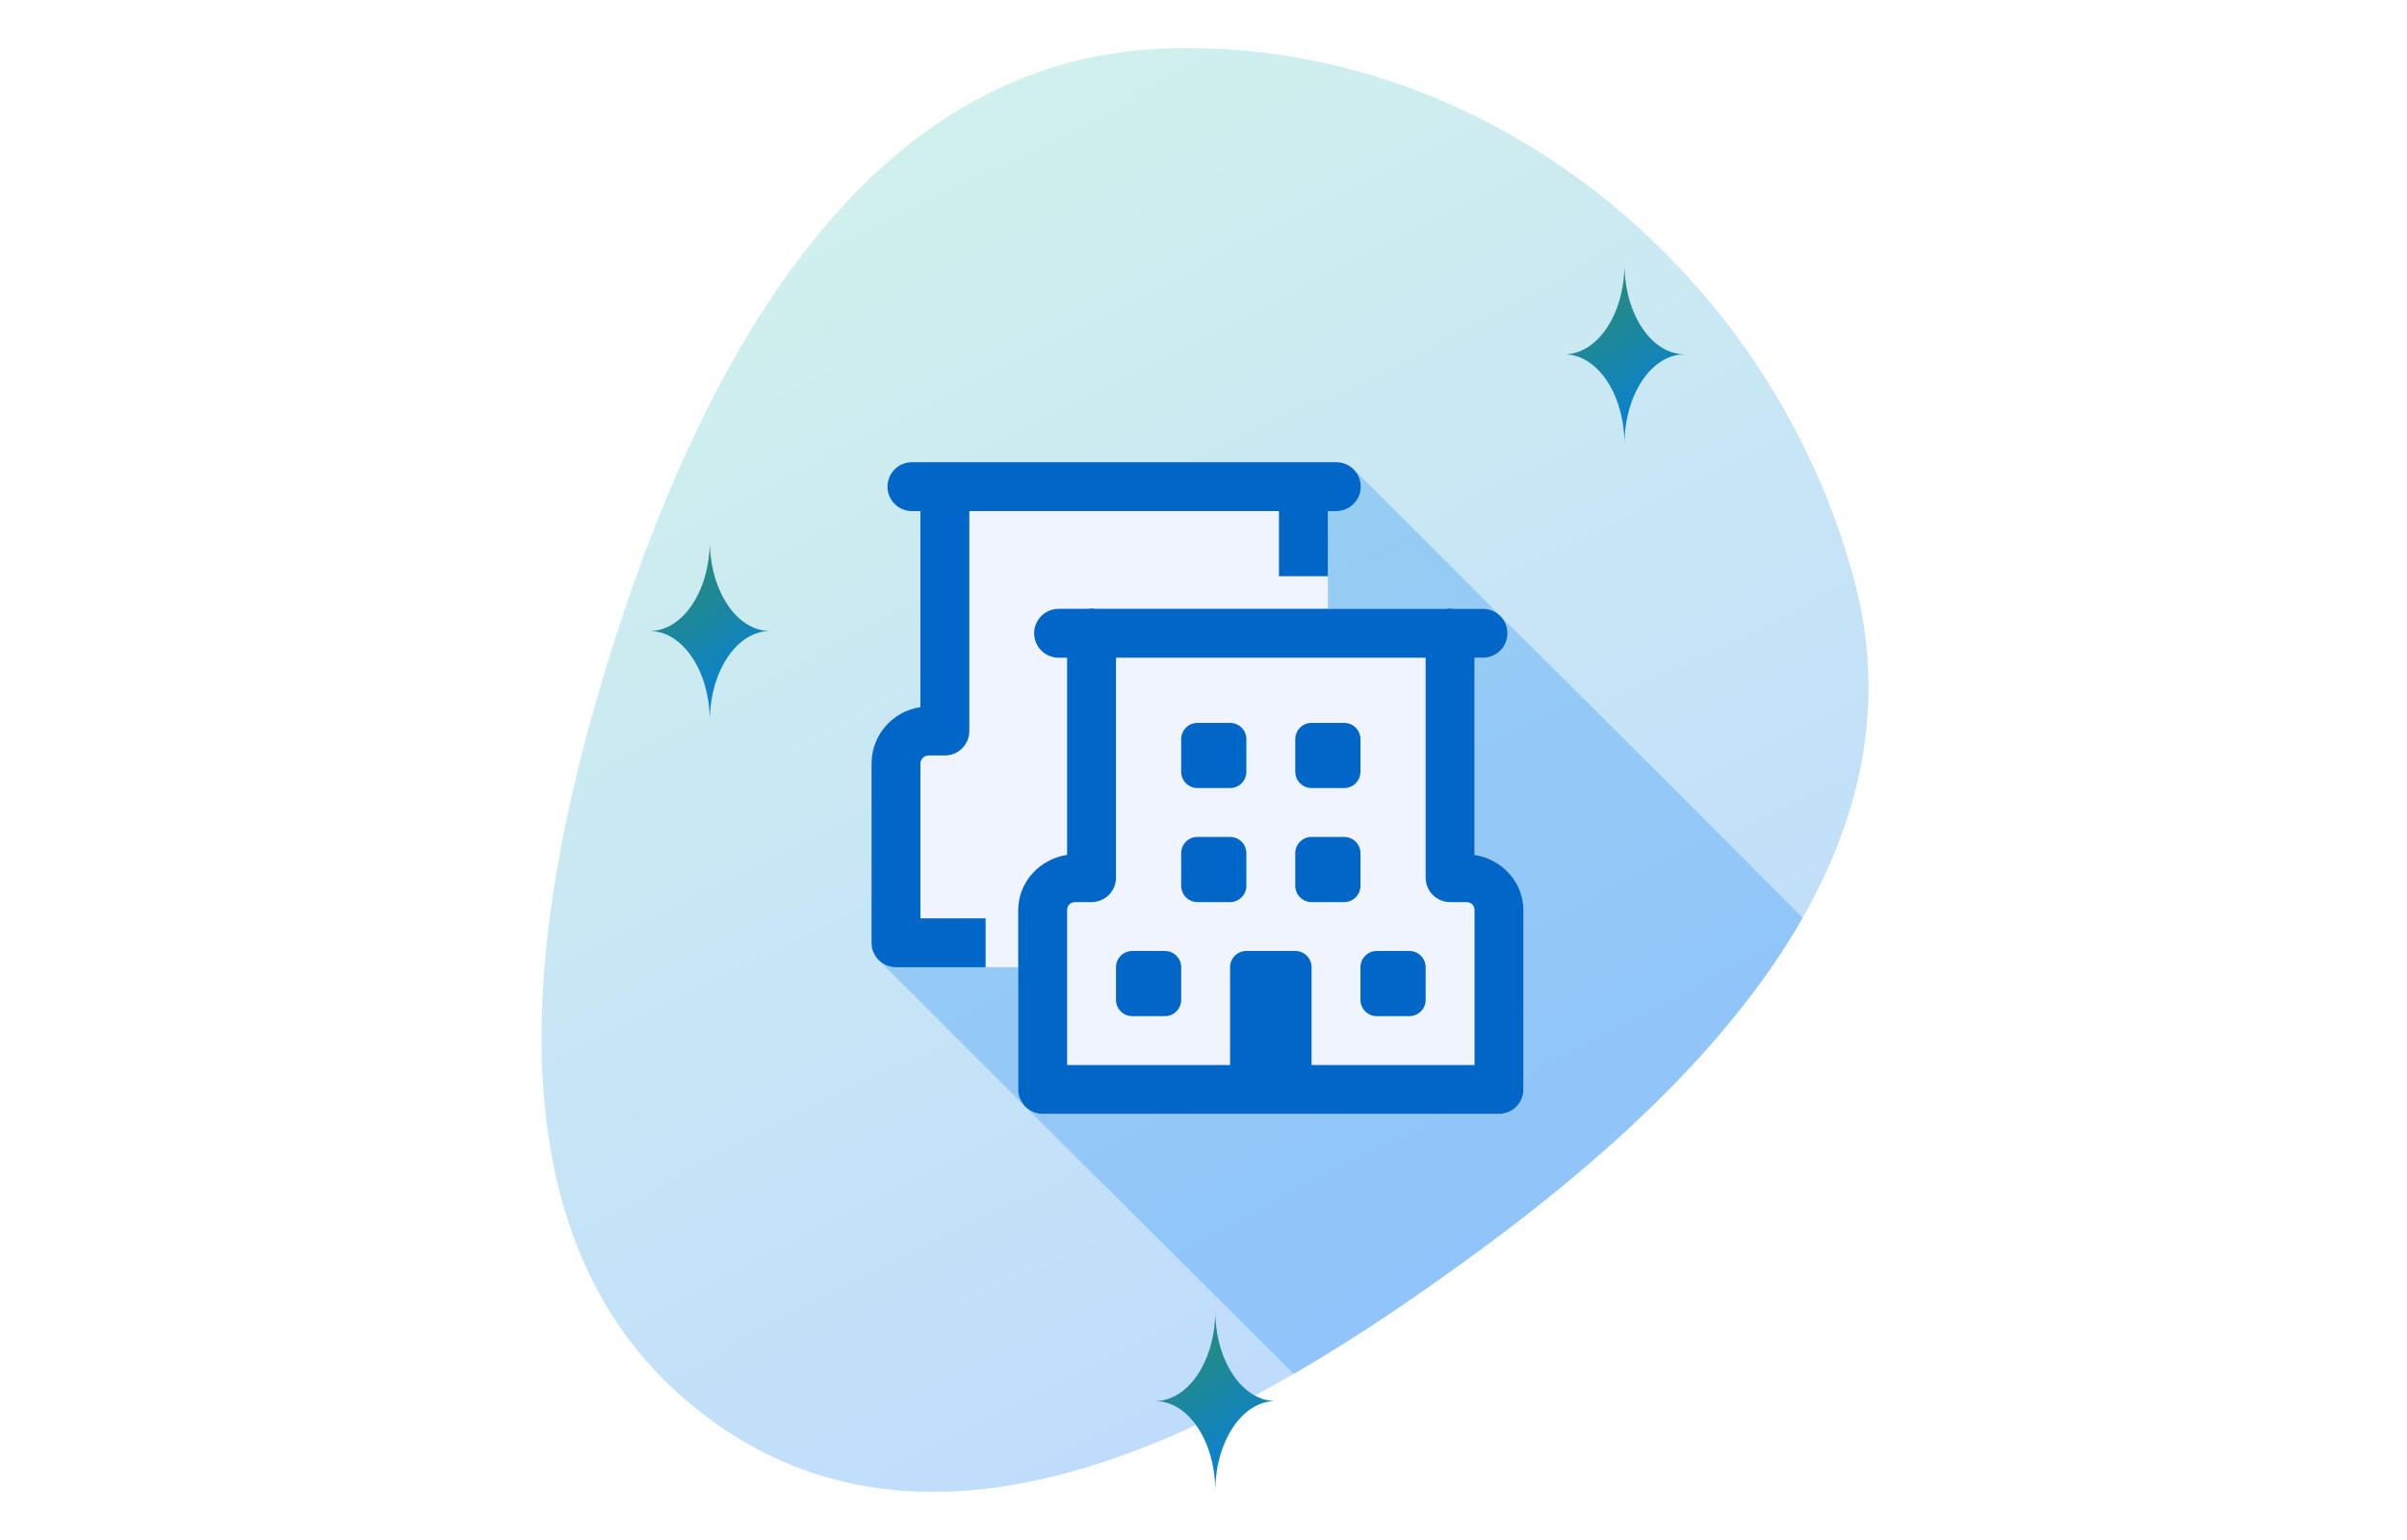
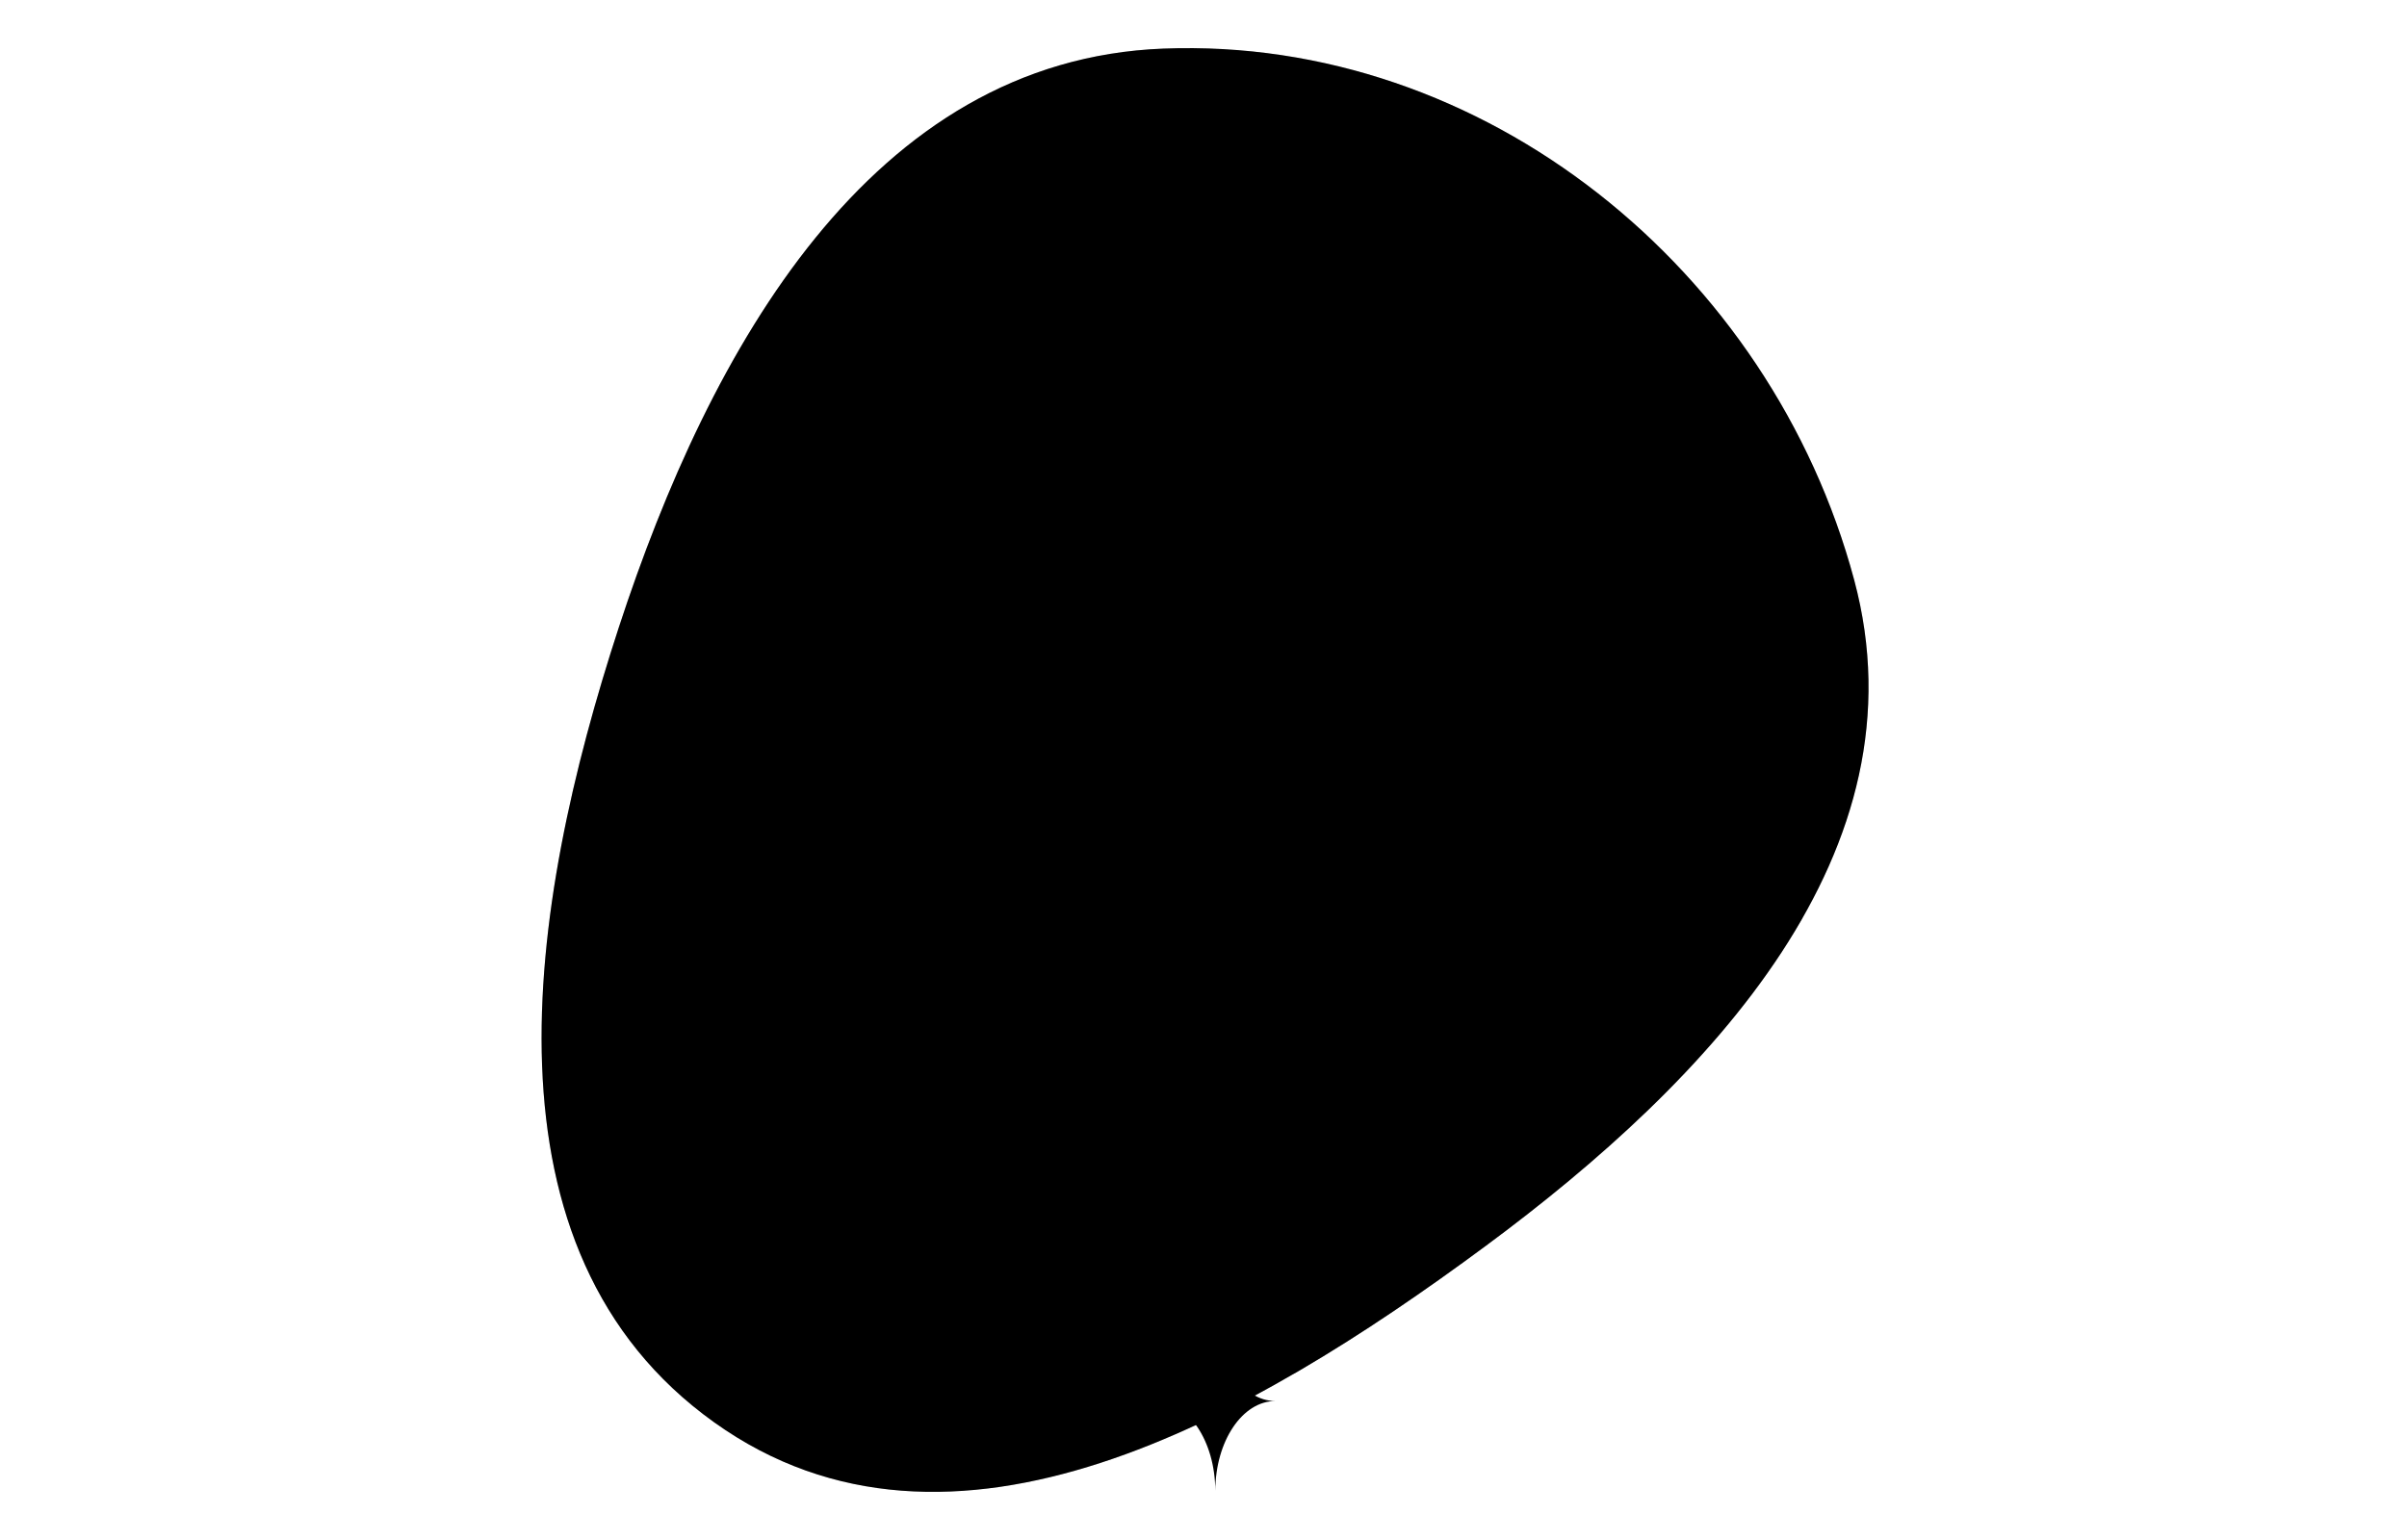
- <svg xmlns="http://www.w3.org/2000/svg" width="200" height="128" viewBox="0 0 200 128" fill="none">
-   <path fill-rule="evenodd" clip-rule="evenodd" d="M96.667 4.039C123.337 3.013 147.152 22.424 154.066 48.203C160.113 70.749 142.144 89.736 123.373 103.611C103.911 117.998 79.031 132.301 59.345 118.222C39.398 103.956 43.797 75.461 51.416 52.151C58.978 29.015 72.344 4.974 96.667 4.039Z" fill="#F0F4FF" />
-   <path fill-rule="evenodd" clip-rule="evenodd" d="M96.667 4.039C123.337 3.013 147.152 22.424 154.066 48.203C160.113 70.749 142.144 89.736 123.373 103.611C103.911 117.998 79.031 132.301 59.345 118.222C39.398 103.956 43.797 75.461 51.416 52.151C58.978 29.015 72.344 4.974 96.667 4.039Z" fill="url(#paint0_linear_1264_272793)" fill-opacity="0.2" />
-   <mask id="mask0_1264_272793" style="mask-type:alpha" maskUnits="userSpaceOnUse" x="45" y="4" width="111" height="120">
-     <path fill-rule="evenodd" clip-rule="evenodd" d="M96.667 4.039C123.337 3.013 147.152 22.424 154.066 48.203C160.113 70.749 142.144 89.736 123.373 103.611C103.911 117.998 79.031 132.301 59.345 118.222C39.398 103.956 43.797 75.461 51.416 52.151C58.978 29.015 72.344 4.974 96.667 4.039Z" fill="#F0F4FF" />
-     <path fill-rule="evenodd" clip-rule="evenodd" d="M96.667 4.039C123.337 3.013 147.152 22.424 154.066 48.203C160.113 70.749 142.144 89.736 123.373 103.611C103.911 117.998 79.031 132.301 59.345 118.222C39.398 103.956 43.797 75.461 51.416 52.151C58.978 29.015 72.344 4.974 96.667 4.039Z" fill="url(#paint1_linear_1264_272793)" fill-opacity="0.2" />
+ <svg xmlns="http://www.w3.org/2000/svg" width="200" height="128" viewBox="0 0 200 128">
+   <path fill-rule="evenodd" clip-rule="evenodd" d="M96.667 4.039C123.337 3.013 147.152 22.424 154.066 48.203C160.113 70.749 142.144 89.736 123.373 103.611C103.911 117.998 79.031 132.301 59.345 118.222C39.398 103.956 43.797 75.461 51.416 52.151C58.978 29.015 72.344 4.974 96.667 4.039Z" />
+   <path fill-rule="evenodd" clip-rule="evenodd" d="M96.667 4.039C123.337 3.013 147.152 22.424 154.066 48.203C160.113 70.749 142.144 89.736 123.373 103.611C103.911 117.998 79.031 132.301 59.345 118.222C39.398 103.956 43.797 75.461 51.416 52.151C58.978 29.015 72.344 4.974 96.667 4.039Z" fill-opacity="0.2" />
+   <mask id="mask0_1264_272793" style="mask-type: alpha;" maskUnits="userSpaceOnUse" x="45" y="4" width="111" height="120">
+     <path fill-rule="evenodd" clip-rule="evenodd" d="M96.667 4.039C123.337 3.013 147.152 22.424 154.066 48.203C160.113 70.749 142.144 89.736 123.373 103.611C103.911 117.998 79.031 132.301 59.345 118.222C39.398 103.956 43.797 75.461 51.416 52.151C58.978 29.015 72.344 4.974 96.667 4.039Z" />
+     <path fill-rule="evenodd" clip-rule="evenodd" d="M96.667 4.039C123.337 3.013 147.152 22.424 154.066 48.203C160.113 70.749 142.144 89.736 123.373 103.611C103.911 117.998 79.031 132.301 59.345 118.222C39.398 103.956 43.797 75.461 51.416 52.151C58.978 29.015 72.344 4.974 96.667 4.039Z" fill-opacity="0.2" />
  </mask>
  <g mask="url(#mask0_1264_272793)">
-     <path opacity="0.25" d="M75.802 38.416C75.533 38.412 75.266 38.462 75.016 38.562C74.766 38.663 74.539 38.812 74.347 39.001C74.156 39.19 74.003 39.415 73.899 39.663C73.796 39.912 73.742 40.178 73.742 40.447C73.742 40.717 73.796 40.983 73.899 41.231C74.003 41.48 74.156 41.705 74.347 41.894C74.539 42.083 74.766 42.232 75.016 42.332C75.266 42.433 75.533 42.483 75.802 42.479H76.479V58.776C74.185 59.107 72.417 61.085 72.417 63.468V78.364C72.417 78.919 72.639 79.422 73 79.788C73.369 80.163 86.718 93.5 86.718 93.5L84.604 80.395V76.333H94.5V63.468C94.5 63.096 76.784 62.791 77.156 62.791L81.896 65.055C83.017 65.055 83.927 64.145 83.927 63.024L80.542 70H106.271V50.604H110.333L121.936 54.081H122.613C122.882 54.085 123.15 54.036 123.4 53.935C123.649 53.835 123.877 53.686 124.068 53.497C124.26 53.308 124.412 53.083 124.516 52.834C124.62 52.586 124.674 52.319 124.674 52.05C124.674 51.781 124.777 51.491 124.674 51.242C124.57 50.994 112.657 39.19 112.465 39.001C112.274 38.812 112.046 38.663 111.797 38.562C111.547 38.462 111.28 38.412 111.011 38.416H75.802ZM90.666 50.575C90.568 50.577 90.47 50.587 90.373 50.604H87.99C87.721 50.6 87.453 50.65 87.204 50.75C86.954 50.85 86.726 50.999 86.535 51.188C86.343 51.377 86.191 51.603 86.087 51.851C85.983 52.099 85.93 52.366 85.93 52.635C85.93 52.904 85.983 53.171 86.087 53.419C86.191 53.667 86.343 53.892 86.535 54.081C86.726 54.27 86.954 54.42 87.204 54.52C87.453 54.62 87.721 54.67 87.99 54.666H88.667V71.054C86.4 71.4 84.604 73.302 84.604 75.656V90.552C84.604 91.09 84.818 91.607 85.199 91.988C85.58 92.369 120.5 127.135 120.5 127.135L157.969 129.167C158.508 129.167 159.024 128.953 159.405 128.572C159.786 128.191 160 127.674 160 127.135V112.24C160 109.885 158.204 107.984 155.938 107.638L148.537 80.646H149.214C149.483 80.65 149.75 80.6 150 80.5C150.25 80.4 150.477 80.251 150.669 80.062C150.861 79.873 151.013 79.647 151.117 79.399C151.221 79.151 151.274 78.884 151.274 78.615C151.274 78.346 151.221 78.079 151.117 77.831C151.013 77.583 150.669 77.168 150.669 77.168C150.669 77.168 124.923 51.343 124.674 51.242C124.424 51.142 123.467 50.6 123.198 50.604H120.823C120.605 50.568 120.382 50.568 120.164 50.604H91.031C90.911 50.583 90.789 50.573 90.666 50.575ZM99.5 60.083C98.753 60.083 98.146 60.69 98.146 61.437V64.145C98.146 64.893 98.753 65.5 99.5 65.5H102.208C102.956 65.5 103.563 64.893 103.563 64.145V61.437C103.563 60.69 102.956 60.083 102.208 60.083H99.5ZM108.979 60.083C108.232 60.083 107.625 60.69 107.625 61.437V64.145C107.625 64.893 108.232 65.5 108.979 65.5H111.688C112.435 65.5 113.042 64.893 113.042 64.145V61.437C113.042 60.69 112.435 60.083 111.688 60.083H108.979ZM99.5 69.562C98.753 69.562 98.146 70.169 98.146 70.916V73.625C98.146 74.372 98.753 74.979 99.5 74.979H102.208C102.956 74.979 103.563 74.372 103.563 73.625V70.916C103.563 70.169 102.956 69.562 102.208 69.562H99.5ZM108.979 69.562C108.232 69.562 107.625 70.169 107.625 70.916V73.625C107.625 74.372 108.232 74.979 108.979 74.979H111.688C112.435 74.979 146.458 110.956 146.458 110.208V107.5C146.458 106.752 112.435 69.562 111.688 69.562H108.979ZM94.083 79.041C93.336 79.041 92.729 79.648 92.729 80.395V83.104C92.729 83.851 93.336 84.458 94.083 84.458H96.792C97.539 84.458 98.146 83.851 98.146 83.104V80.395C98.146 79.648 97.539 79.041 96.792 79.041H94.083ZM147.813 115.625C147.065 115.625 146.458 116.232 146.458 116.979V119.688C146.458 120.435 147.065 121.042 147.813 121.042H150.521C151.268 121.042 151.875 120.435 151.875 119.688V116.979C151.875 116.232 151.268 115.625 150.521 115.625H147.813Z" fill="url(#paint2_linear_1264_272793)" />
+     <path opacity="0.25" d="M75.802 38.416C75.533 38.412 75.266 38.462 75.016 38.562C74.766 38.663 74.539 38.812 74.347 39.001C74.156 39.19 74.003 39.415 73.899 39.663C73.796 39.912 73.742 40.178 73.742 40.447C73.742 40.717 73.796 40.983 73.899 41.231C74.003 41.48 74.156 41.705 74.347 41.894C74.539 42.083 74.766 42.232 75.016 42.332C75.266 42.433 75.533 42.483 75.802 42.479H76.479V58.776C74.185 59.107 72.417 61.085 72.417 63.468V78.364C72.417 78.919 72.639 79.422 73 79.788C73.369 80.163 86.718 93.5 86.718 93.5L84.604 80.395V76.333H94.5V63.468C94.5 63.096 76.784 62.791 77.156 62.791L81.896 65.055C83.017 65.055 83.927 64.145 83.927 63.024L80.542 70H106.271V50.604H110.333L121.936 54.081H122.613C122.882 54.085 123.15 54.036 123.4 53.935C123.649 53.835 123.877 53.686 124.068 53.497C124.26 53.308 124.412 53.083 124.516 52.834C124.62 52.586 124.674 52.319 124.674 52.05C124.674 51.781 124.777 51.491 124.674 51.242C124.57 50.994 112.657 39.19 112.465 39.001C112.274 38.812 112.046 38.663 111.797 38.562C111.547 38.462 111.28 38.412 111.011 38.416H75.802ZM90.666 50.575C90.568 50.577 90.47 50.587 90.373 50.604H87.99C87.721 50.6 87.453 50.65 87.204 50.75C86.954 50.85 86.726 50.999 86.535 51.188C86.343 51.377 86.191 51.603 86.087 51.851C85.983 52.099 85.93 52.366 85.93 52.635C85.93 52.904 85.983 53.171 86.087 53.419C86.191 53.667 86.343 53.892 86.535 54.081C86.726 54.27 86.954 54.42 87.204 54.52C87.453 54.62 87.721 54.67 87.99 54.666H88.667V71.054C86.4 71.4 84.604 73.302 84.604 75.656V90.552C84.604 91.09 84.818 91.607 85.199 91.988C85.58 92.369 120.5 127.135 120.5 127.135L157.969 129.167C158.508 129.167 159.024 128.953 159.405 128.572C159.786 128.191 160 127.674 160 127.135V112.24C160 109.885 158.204 107.984 155.938 107.638L148.537 80.646H149.214C149.483 80.65 149.75 80.6 150 80.5C150.25 80.4 150.477 80.251 150.669 80.062C150.861 79.873 151.013 79.647 151.117 79.399C151.221 79.151 151.274 78.884 151.274 78.615C151.274 78.346 151.221 78.079 151.117 77.831C151.013 77.583 150.669 77.168 150.669 77.168C150.669 77.168 124.923 51.343 124.674 51.242C124.424 51.142 123.467 50.6 123.198 50.604H120.823C120.605 50.568 120.382 50.568 120.164 50.604H91.031C90.911 50.583 90.789 50.573 90.666 50.575ZM99.5 60.083C98.753 60.083 98.146 60.69 98.146 61.437V64.145C98.146 64.893 98.753 65.5 99.5 65.5H102.208C102.956 65.5 103.563 64.893 103.563 64.145V61.437C103.563 60.69 102.956 60.083 102.208 60.083H99.5ZM108.979 60.083C108.232 60.083 107.625 60.69 107.625 61.437V64.145C107.625 64.893 108.232 65.5 108.979 65.5H111.688C112.435 65.5 113.042 64.893 113.042 64.145V61.437C113.042 60.69 112.435 60.083 111.688 60.083H108.979ZM99.5 69.562C98.753 69.562 98.146 70.169 98.146 70.916V73.625C98.146 74.372 98.753 74.979 99.5 74.979H102.208C102.956 74.979 103.563 74.372 103.563 73.625V70.916C103.563 70.169 102.956 69.562 102.208 69.562H99.5ZM108.979 69.562C108.232 69.562 107.625 70.169 107.625 70.916V73.625C107.625 74.372 108.232 74.979 108.979 74.979H111.688C112.435 74.979 146.458 110.956 146.458 110.208V107.5C146.458 106.752 112.435 69.562 111.688 69.562H108.979ZM94.083 79.041C93.336 79.041 92.729 79.648 92.729 80.395V83.104C92.729 83.851 93.336 84.458 94.083 84.458H96.792C97.539 84.458 98.146 83.851 98.146 83.104V80.395C98.146 79.648 97.539 79.041 96.792 79.041H94.083ZM147.813 115.625C147.065 115.625 146.458 116.232 146.458 116.979V119.688C146.458 120.435 147.065 121.042 147.813 121.042H150.521C151.268 121.042 151.875 120.435 151.875 119.688V116.979C151.875 116.232 151.268 115.625 150.521 115.625H147.813Z" />
  </g>
-   <path d="M105.999 116.449C105.992 116.449 105.986 116.449 105.98 116.449C103.23 116.449 100.998 113.119 100.98 109C100.962 113.109 98.741 116.434 96 116.449C96 116.449 96 116.449 96 116.449C98.741 116.464 100.962 119.789 100.98 123.898C100.998 119.779 103.23 116.449 105.98 116.449C105.986 116.449 105.992 116.449 105.999 116.449C105.999 116.449 105.999 116.449 105.999 116.449Z" fill="url(#paint3_linear_1264_272793)" />
-   <path d="M139.999 29.449C139.992 29.449 139.986 29.449 139.98 29.449C137.23 29.449 134.998 26.119 134.98 22C134.962 26.109 132.741 29.434 130 29.449C130 29.449 130 29.449 130 29.449C132.741 29.464 134.962 32.789 134.98 36.898C134.998 32.779 137.23 29.449 139.98 29.449C139.986 29.449 139.992 29.449 139.999 29.449C139.999 29.449 139.999 29.449 139.999 29.449Z" fill="url(#paint4_linear_1264_272793)" />
-   <path d="M63.999 52.449C63.992 52.449 63.986 52.449 63.98 52.449C61.23 52.449 58.998 49.119 58.98 45C58.962 49.109 56.741 52.434 54 52.449C54 52.449 54 52.449 54 52.449C56.741 52.464 58.962 55.789 58.98 59.898C58.998 55.779 61.23 52.449 63.98 52.449C63.986 52.449 63.992 52.449 63.999 52.449C63.999 52.449 63.999 52.449 63.999 52.449Z" fill="url(#paint5_linear_1264_272793)" />
-   <path d="M75.802 38.416C75.533 38.412 75.266 38.462 75.016 38.562C74.766 38.663 74.539 38.812 74.347 39.001C74.156 39.19 74.003 39.415 73.899 39.663C73.796 39.912 73.742 40.178 73.742 40.447C73.742 40.717 73.796 40.983 73.899 41.231C74.003 41.48 74.156 41.705 74.347 41.894C74.539 42.083 74.766 42.232 75.016 42.332C75.266 42.433 75.533 42.483 75.802 42.479H76.479V58.776C74.185 59.107 72.417 61.085 72.417 63.468V78.364C72.417 79.485 73.327 80.395 74.448 80.395H84.604V76.333H94.5V63.468C94.5 63.096 76.784 62.791 77.156 62.791L81.896 65.055C83.017 65.055 83.927 64.145 83.927 63.024L80.542 70H106.271V50.604H110.333V42.479H111.011C111.28 42.483 111.547 42.433 111.797 42.332C112.046 42.232 112.274 42.083 112.465 41.894C112.657 41.705 112.809 41.48 112.913 41.231C113.017 40.983 113.071 40.717 113.071 40.447C113.071 40.178 113.017 39.912 112.913 39.663C112.809 39.415 112.657 39.19 112.465 39.001C112.274 38.812 112.046 38.663 111.797 38.562C111.547 38.462 111.28 38.412 111.011 38.416H75.802ZM90.666 50.575C90.568 50.577 90.47 50.587 90.373 50.604H87.99C87.721 50.6 87.453 50.65 87.204 50.75C86.954 50.85 86.726 50.999 86.535 51.188C86.343 51.377 86.191 51.603 86.087 51.851C85.983 52.099 85.93 52.366 85.93 52.635C85.93 52.904 85.983 53.171 86.087 53.419C86.191 53.667 86.343 53.892 86.535 54.081C86.726 54.27 86.954 54.42 87.204 54.52C87.453 54.62 87.721 54.67 87.99 54.666H88.667V71.054C86.4 71.4 84.604 73.302 84.604 75.656V90.552C84.604 91.09 84.818 91.607 85.199 91.988C85.58 92.369 86.097 92.583 86.635 92.583H124.552C125.091 92.583 125.607 92.369 125.988 91.988C126.369 91.607 126.583 91.09 126.583 90.552V75.656C126.583 73.302 124.787 71.4 122.521 71.054V54.666H123.198C123.467 54.67 123.734 54.62 123.984 54.52C124.234 54.42 124.461 54.27 124.653 54.081C124.845 53.892 124.997 53.667 125.101 53.419C125.205 53.171 125.258 52.904 125.258 52.635C125.258 52.366 125.205 52.099 125.101 51.851C124.997 51.603 124.845 51.377 124.653 51.188C124.461 50.999 124.234 50.85 123.984 50.75C123.734 50.65 123.467 50.6 123.198 50.604H120.823C120.605 50.568 120.382 50.568 120.164 50.604H91.031C90.911 50.583 90.789 50.573 90.666 50.575ZM99.5 60.083C98.753 60.083 98.146 60.69 98.146 61.437V64.145C98.146 64.893 98.753 65.5 99.5 65.5H102.208C102.956 65.5 103.563 64.893 103.563 64.145V61.437C103.563 60.69 102.956 60.083 102.208 60.083H99.5ZM108.979 60.083C108.232 60.083 107.625 60.69 107.625 61.437V64.145C107.625 64.893 108.232 65.5 108.979 65.5H111.688C112.435 65.5 113.042 64.893 113.042 64.145V61.437C113.042 60.69 112.435 60.083 111.688 60.083H108.979ZM99.5 69.562C98.753 69.562 98.146 70.169 98.146 70.916V73.625C98.146 74.372 98.753 74.979 99.5 74.979H102.208C102.956 74.979 103.563 74.372 103.563 73.625V70.916C103.563 70.169 102.956 69.562 102.208 69.562H99.5ZM108.979 69.562C108.232 69.562 107.625 70.169 107.625 70.916V73.625C107.625 74.372 108.232 74.979 108.979 74.979H111.688C112.435 74.979 113.042 74.372 113.042 73.625V70.916C113.042 70.169 112.435 69.562 111.688 69.562H108.979ZM94.083 79.041C93.336 79.041 92.729 79.648 92.729 80.395V83.104C92.729 83.851 93.336 84.458 94.083 84.458H96.792C97.539 84.458 98.146 83.851 98.146 83.104V80.395C98.146 79.648 97.539 79.041 96.792 79.041H94.083ZM114.396 79.041C113.648 79.041 113.042 79.648 113.042 80.395V83.104C113.042 83.851 113.648 84.458 114.396 84.458H117.104C117.852 84.458 118.458 83.851 118.458 83.104V80.395C118.458 79.648 117.852 79.041 117.104 79.041H114.396Z" fill="#F0F4FF" />
-   <path d="M75.802 38.417C75.533 38.413 75.266 38.463 75.016 38.563C74.766 38.663 74.539 38.812 74.347 39.001C74.155 39.19 74.003 39.416 73.899 39.664C73.795 39.912 73.742 40.179 73.742 40.448C73.742 40.717 73.795 40.984 73.899 41.232C74.003 41.48 74.155 41.706 74.347 41.895C74.539 42.084 74.766 42.233 75.016 42.333C75.266 42.433 75.533 42.483 75.802 42.479H76.479V58.777C74.185 59.107 72.417 61.086 72.417 63.469V78.365C72.417 79.486 73.327 80.396 74.448 80.396H81.896V76.333H76.479V63.469C76.479 63.096 76.784 62.792 77.156 62.792H78.51C79.632 62.792 80.542 61.882 80.542 60.761V42.479H106.271V47.896H110.333V42.479H111.01C111.28 42.483 111.547 42.433 111.797 42.333C112.046 42.233 112.274 42.084 112.465 41.895C112.657 41.706 112.809 41.48 112.913 41.232C113.017 40.984 113.071 40.717 113.071 40.448C113.071 40.179 113.017 39.912 112.913 39.664C112.809 39.416 112.657 39.19 112.465 39.001C112.274 38.812 112.046 38.663 111.797 38.563C111.547 38.463 111.28 38.413 111.01 38.417H75.802ZM90.666 50.575C90.568 50.578 90.47 50.587 90.373 50.604H87.99C87.72 50.6 87.453 50.65 87.203 50.751C86.954 50.851 86.726 51 86.535 51.189C86.343 51.378 86.191 51.603 86.087 51.851C85.983 52.1 85.929 52.366 85.929 52.636C85.929 52.905 85.983 53.171 86.087 53.419C86.191 53.668 86.343 53.893 86.535 54.082C86.726 54.271 86.954 54.42 87.203 54.52C87.453 54.621 87.72 54.67 87.99 54.667H88.667V71.054C86.4 71.4 84.604 73.302 84.604 75.656V90.552C84.604 91.091 84.818 91.607 85.199 91.988C85.58 92.369 86.097 92.583 86.635 92.583H124.552C125.091 92.583 125.607 92.369 125.988 91.988C126.369 91.607 126.583 91.091 126.583 90.552V75.656C126.583 73.302 124.787 71.4 122.521 71.054V54.667H123.198C123.467 54.67 123.734 54.621 123.984 54.52C124.234 54.42 124.461 54.271 124.653 54.082C124.845 53.893 124.997 53.668 125.101 53.419C125.205 53.171 125.258 52.905 125.258 52.636C125.258 52.366 125.205 52.1 125.101 51.851C124.997 51.603 124.845 51.378 124.653 51.189C124.461 51 124.234 50.851 123.984 50.751C123.734 50.65 123.467 50.6 123.198 50.604H120.823C120.605 50.568 120.382 50.568 120.164 50.604H91.031C90.911 50.584 90.788 50.574 90.666 50.575ZM92.729 54.667H118.458V72.948C118.458 73.487 118.672 74.003 119.053 74.384C119.434 74.765 119.951 74.979 120.49 74.979H121.844C122.243 74.979 122.521 75.257 122.521 75.656V88.521H108.979V80.396C108.979 79.648 108.372 79.042 107.625 79.042H103.562C102.815 79.042 102.208 79.648 102.208 80.396V88.521H88.667V75.656C88.667 75.257 88.944 74.979 89.344 74.979H90.698C91.237 74.979 91.753 74.765 92.134 74.384C92.515 74.003 92.729 73.487 92.729 72.948V54.667ZM99.5 60.083C98.752 60.083 98.146 60.69 98.146 61.438V64.146C98.146 64.893 98.752 65.5 99.5 65.5H102.208C102.956 65.5 103.562 64.893 103.562 64.146V61.438C103.562 60.69 102.956 60.083 102.208 60.083H99.5ZM108.979 60.083C108.232 60.083 107.625 60.69 107.625 61.438V64.146C107.625 64.893 108.232 65.5 108.979 65.5H111.687C112.435 65.5 113.042 64.893 113.042 64.146V61.438C113.042 60.69 112.435 60.083 111.687 60.083H108.979ZM99.5 69.562C98.752 69.562 98.146 70.169 98.146 70.917V73.625C98.146 74.373 98.752 74.979 99.5 74.979H102.208C102.956 74.979 103.562 74.373 103.562 73.625V70.917C103.562 70.169 102.956 69.562 102.208 69.562H99.5ZM108.979 69.562C108.232 69.562 107.625 70.169 107.625 70.917V73.625C107.625 74.373 108.232 74.979 108.979 74.979H111.687C112.435 74.979 113.042 74.373 113.042 73.625V70.917C113.042 70.169 112.435 69.562 111.687 69.562H108.979ZM94.083 79.042C93.336 79.042 92.729 79.648 92.729 80.396V83.104C92.729 83.852 93.336 84.458 94.083 84.458H96.792C97.539 84.458 98.146 83.852 98.146 83.104V80.396C98.146 79.648 97.539 79.042 96.792 79.042H94.083ZM114.396 79.042C113.648 79.042 113.042 79.648 113.042 80.396V83.104C113.042 83.852 113.648 84.458 114.396 84.458H117.104C117.852 84.458 118.458 83.852 118.458 83.104V80.396C118.458 79.648 117.852 79.042 117.104 79.042H114.396Z" fill="#0067C8" />
+   <path d="M105.999 116.449C105.992 116.449 105.986 116.449 105.98 116.449C103.23 116.449 100.998 113.119 100.98 109C100.962 113.109 98.741 116.434 96 116.449C96 116.449 96 116.449 96 116.449C98.741 116.464 100.962 119.789 100.98 123.898C100.998 119.779 103.23 116.449 105.98 116.449C105.986 116.449 105.992 116.449 105.999 116.449C105.999 116.449 105.999 116.449 105.999 116.449Z" />
+   <path d="M139.999 29.449C139.992 29.449 139.986 29.449 139.98 29.449C137.23 29.449 134.998 26.119 134.98 22C134.962 26.109 132.741 29.434 130 29.449C130 29.449 130 29.449 130 29.449C132.741 29.464 134.962 32.789 134.98 36.898C134.998 32.779 137.23 29.449 139.98 29.449C139.986 29.449 139.992 29.449 139.999 29.449C139.999 29.449 139.999 29.449 139.999 29.449Z" />
+   <path d="M63.999 52.449C63.992 52.449 63.986 52.449 63.98 52.449C61.23 52.449 58.998 49.119 58.98 45C58.962 49.109 56.741 52.434 54 52.449C54 52.449 54 52.449 54 52.449C56.741 52.464 58.962 55.789 58.98 59.898C58.998 55.779 61.23 52.449 63.98 52.449C63.986 52.449 63.992 52.449 63.999 52.449C63.999 52.449 63.999 52.449 63.999 52.449Z" />
+   <path d="M75.802 38.416C75.533 38.412 75.266 38.462 75.016 38.562C74.766 38.663 74.539 38.812 74.347 39.001C74.156 39.19 74.003 39.415 73.899 39.663C73.796 39.912 73.742 40.178 73.742 40.447C73.742 40.717 73.796 40.983 73.899 41.231C74.003 41.48 74.156 41.705 74.347 41.894C74.539 42.083 74.766 42.232 75.016 42.332C75.266 42.433 75.533 42.483 75.802 42.479H76.479V58.776C74.185 59.107 72.417 61.085 72.417 63.468V78.364C72.417 79.485 73.327 80.395 74.448 80.395H84.604V76.333H94.5V63.468C94.5 63.096 76.784 62.791 77.156 62.791L81.896 65.055C83.017 65.055 83.927 64.145 83.927 63.024L80.542 70H106.271V50.604H110.333V42.479H111.011C111.28 42.483 111.547 42.433 111.797 42.332C112.046 42.232 112.274 42.083 112.465 41.894C112.657 41.705 112.809 41.48 112.913 41.231C113.017 40.983 113.071 40.717 113.071 40.447C113.071 40.178 113.017 39.912 112.913 39.663C112.809 39.415 112.657 39.19 112.465 39.001C112.274 38.812 112.046 38.663 111.797 38.562C111.547 38.462 111.28 38.412 111.011 38.416H75.802ZM90.666 50.575C90.568 50.577 90.47 50.587 90.373 50.604H87.99C87.721 50.6 87.453 50.65 87.204 50.75C86.954 50.85 86.726 50.999 86.535 51.188C86.343 51.377 86.191 51.603 86.087 51.851C85.983 52.099 85.93 52.366 85.93 52.635C85.93 52.904 85.983 53.171 86.087 53.419C86.191 53.667 86.343 53.892 86.535 54.081C86.726 54.27 86.954 54.42 87.204 54.52C87.453 54.62 87.721 54.67 87.99 54.666H88.667V71.054C86.4 71.4 84.604 73.302 84.604 75.656V90.552C84.604 91.09 84.818 91.607 85.199 91.988C85.58 92.369 86.097 92.583 86.635 92.583H124.552C125.091 92.583 125.607 92.369 125.988 91.988C126.369 91.607 126.583 91.09 126.583 90.552V75.656C126.583 73.302 124.787 71.4 122.521 71.054V54.666H123.198C123.467 54.67 123.734 54.62 123.984 54.52C124.234 54.42 124.461 54.27 124.653 54.081C124.845 53.892 124.997 53.667 125.101 53.419C125.205 53.171 125.258 52.904 125.258 52.635C125.258 52.366 125.205 52.099 125.101 51.851C124.997 51.603 124.845 51.377 124.653 51.188C124.461 50.999 124.234 50.85 123.984 50.75C123.734 50.65 123.467 50.6 123.198 50.604H120.823C120.605 50.568 120.382 50.568 120.164 50.604H91.031C90.911 50.583 90.789 50.573 90.666 50.575ZM99.5 60.083C98.753 60.083 98.146 60.69 98.146 61.437V64.145C98.146 64.893 98.753 65.5 99.5 65.5H102.208C102.956 65.5 103.563 64.893 103.563 64.145V61.437C103.563 60.69 102.956 60.083 102.208 60.083H99.5ZM108.979 60.083C108.232 60.083 107.625 60.69 107.625 61.437V64.145C107.625 64.893 108.232 65.5 108.979 65.5H111.688C112.435 65.5 113.042 64.893 113.042 64.145V61.437C113.042 60.69 112.435 60.083 111.688 60.083H108.979ZM99.5 69.562C98.753 69.562 98.146 70.169 98.146 70.916V73.625C98.146 74.372 98.753 74.979 99.5 74.979H102.208C102.956 74.979 103.563 74.372 103.563 73.625V70.916C103.563 70.169 102.956 69.562 102.208 69.562H99.5ZM108.979 69.562C108.232 69.562 107.625 70.169 107.625 70.916V73.625C107.625 74.372 108.232 74.979 108.979 74.979H111.688C112.435 74.979 113.042 74.372 113.042 73.625V70.916C113.042 70.169 112.435 69.562 111.688 69.562H108.979ZM94.083 79.041C93.336 79.041 92.729 79.648 92.729 80.395V83.104C92.729 83.851 93.336 84.458 94.083 84.458H96.792C97.539 84.458 98.146 83.851 98.146 83.104V80.395C98.146 79.648 97.539 79.041 96.792 79.041H94.083ZM114.396 79.041C113.648 79.041 113.042 79.648 113.042 80.395V83.104C113.042 83.851 113.648 84.458 114.396 84.458H117.104C117.852 84.458 118.458 83.851 118.458 83.104V80.395C118.458 79.648 117.852 79.041 117.104 79.041H114.396Z" />
+   <path d="M75.802 38.417C75.533 38.413 75.266 38.463 75.016 38.563C74.766 38.663 74.539 38.812 74.347 39.001C74.155 39.19 74.003 39.416 73.899 39.664C73.795 39.912 73.742 40.179 73.742 40.448C73.742 40.717 73.795 40.984 73.899 41.232C74.003 41.48 74.155 41.706 74.347 41.895C74.539 42.084 74.766 42.233 75.016 42.333C75.266 42.433 75.533 42.483 75.802 42.479H76.479V58.777C74.185 59.107 72.417 61.086 72.417 63.469V78.365C72.417 79.486 73.327 80.396 74.448 80.396H81.896V76.333H76.479V63.469C76.479 63.096 76.784 62.792 77.156 62.792H78.51C79.632 62.792 80.542 61.882 80.542 60.761V42.479H106.271V47.896H110.333V42.479H111.01C111.28 42.483 111.547 42.433 111.797 42.333C112.046 42.233 112.274 42.084 112.465 41.895C112.657 41.706 112.809 41.48 112.913 41.232C113.017 40.984 113.071 40.717 113.071 40.448C113.071 40.179 113.017 39.912 112.913 39.664C112.809 39.416 112.657 39.19 112.465 39.001C112.274 38.812 112.046 38.663 111.797 38.563C111.547 38.463 111.28 38.413 111.01 38.417H75.802ZM90.666 50.575C90.568 50.578 90.47 50.587 90.373 50.604H87.99C87.72 50.6 87.453 50.65 87.203 50.751C86.954 50.851 86.726 51 86.535 51.189C86.343 51.378 86.191 51.603 86.087 51.851C85.983 52.1 85.929 52.366 85.929 52.636C85.929 52.905 85.983 53.171 86.087 53.419C86.191 53.668 86.343 53.893 86.535 54.082C86.726 54.271 86.954 54.42 87.203 54.52C87.453 54.621 87.72 54.67 87.99 54.667H88.667V71.054C86.4 71.4 84.604 73.302 84.604 75.656V90.552C84.604 91.091 84.818 91.607 85.199 91.988C85.58 92.369 86.097 92.583 86.635 92.583H124.552C125.091 92.583 125.607 92.369 125.988 91.988C126.369 91.607 126.583 91.091 126.583 90.552V75.656C126.583 73.302 124.787 71.4 122.521 71.054V54.667H123.198C123.467 54.67 123.734 54.621 123.984 54.52C124.234 54.42 124.461 54.271 124.653 54.082C124.845 53.893 124.997 53.668 125.101 53.419C125.205 53.171 125.258 52.905 125.258 52.636C125.258 52.366 125.205 52.1 125.101 51.851C124.997 51.603 124.845 51.378 124.653 51.189C124.461 51 124.234 50.851 123.984 50.751C123.734 50.65 123.467 50.6 123.198 50.604H120.823C120.605 50.568 120.382 50.568 120.164 50.604H91.031C90.911 50.584 90.788 50.574 90.666 50.575ZM92.729 54.667H118.458V72.948C118.458 73.487 118.672 74.003 119.053 74.384C119.434 74.765 119.951 74.979 120.49 74.979H121.844C122.243 74.979 122.521 75.257 122.521 75.656V88.521H108.979V80.396C108.979 79.648 108.372 79.042 107.625 79.042H103.562C102.815 79.042 102.208 79.648 102.208 80.396V88.521H88.667V75.656C88.667 75.257 88.944 74.979 89.344 74.979H90.698C91.237 74.979 91.753 74.765 92.134 74.384C92.515 74.003 92.729 73.487 92.729 72.948V54.667ZM99.5 60.083C98.752 60.083 98.146 60.69 98.146 61.438V64.146C98.146 64.893 98.752 65.5 99.5 65.5H102.208C102.956 65.5 103.562 64.893 103.562 64.146V61.438C103.562 60.69 102.956 60.083 102.208 60.083H99.5ZM108.979 60.083C108.232 60.083 107.625 60.69 107.625 61.438V64.146C107.625 64.893 108.232 65.5 108.979 65.5H111.687C112.435 65.5 113.042 64.893 113.042 64.146V61.438C113.042 60.69 112.435 60.083 111.687 60.083H108.979ZM99.5 69.562C98.752 69.562 98.146 70.169 98.146 70.917V73.625C98.146 74.373 98.752 74.979 99.5 74.979H102.208C102.956 74.979 103.562 74.373 103.562 73.625V70.917C103.562 70.169 102.956 69.562 102.208 69.562H99.5ZM108.979 69.562C108.232 69.562 107.625 70.169 107.625 70.917V73.625C107.625 74.373 108.232 74.979 108.979 74.979H111.687C112.435 74.979 113.042 74.373 113.042 73.625V70.917C113.042 70.169 112.435 69.562 111.687 69.562H108.979ZM94.083 79.042C93.336 79.042 92.729 79.648 92.729 80.396V83.104C92.729 83.852 93.336 84.458 94.083 84.458H96.792C97.539 84.458 98.146 83.852 98.146 83.104V80.396C98.146 79.648 97.539 79.042 96.792 79.042H94.083ZM114.396 79.042C113.648 79.042 113.042 79.648 113.042 80.396V83.104C113.042 83.852 113.648 84.458 114.396 84.458H117.104C117.852 84.458 118.458 83.852 118.458 83.104V80.396C118.458 79.648 117.852 79.042 117.104 79.042H114.396Z" />
  <defs>
    <linearGradient id="paint0_linear_1264_272793" x1="126.5" y1="104" x2="75.5" y2="4" gradientUnits="userSpaceOnUse">
      <stop stop-color="#007DF2" />
      <stop offset="1" stop-color="#53EA9F" />
    </linearGradient>
    <linearGradient id="paint1_linear_1264_272793" x1="126.5" y1="104" x2="75.5" y2="4" gradientUnits="userSpaceOnUse">
      <stop stop-color="#007DF2" />
      <stop offset="1" stop-color="#53EA9F" />
    </linearGradient>
    <linearGradient id="paint2_linear_1264_272793" x1="72.34" y1="38.45" x2="83.724" y2="48.869" gradientUnits="userSpaceOnUse">
      <stop stop-color="#308F5F" />
      <stop offset="1" stop-color="#007DF2" />
    </linearGradient>
    <linearGradient id="paint3_linear_1264_272793" x1="96" y1="109" x2="106" y2="124" gradientUnits="userSpaceOnUse">
      <stop stop-color="#308F5F" />
      <stop offset="1" stop-color="#007DF2" />
    </linearGradient>
    <linearGradient id="paint4_linear_1264_272793" x1="130" y1="22" x2="140" y2="37" gradientUnits="userSpaceOnUse">
      <stop stop-color="#308F5F" />
      <stop offset="1" stop-color="#007DF2" />
    </linearGradient>
    <linearGradient id="paint5_linear_1264_272793" x1="54" y1="45" x2="64" y2="60" gradientUnits="userSpaceOnUse">
      <stop stop-color="#308F5F" />
      <stop offset="1" stop-color="#007DF2" />
    </linearGradient>
  </defs>
</svg>
